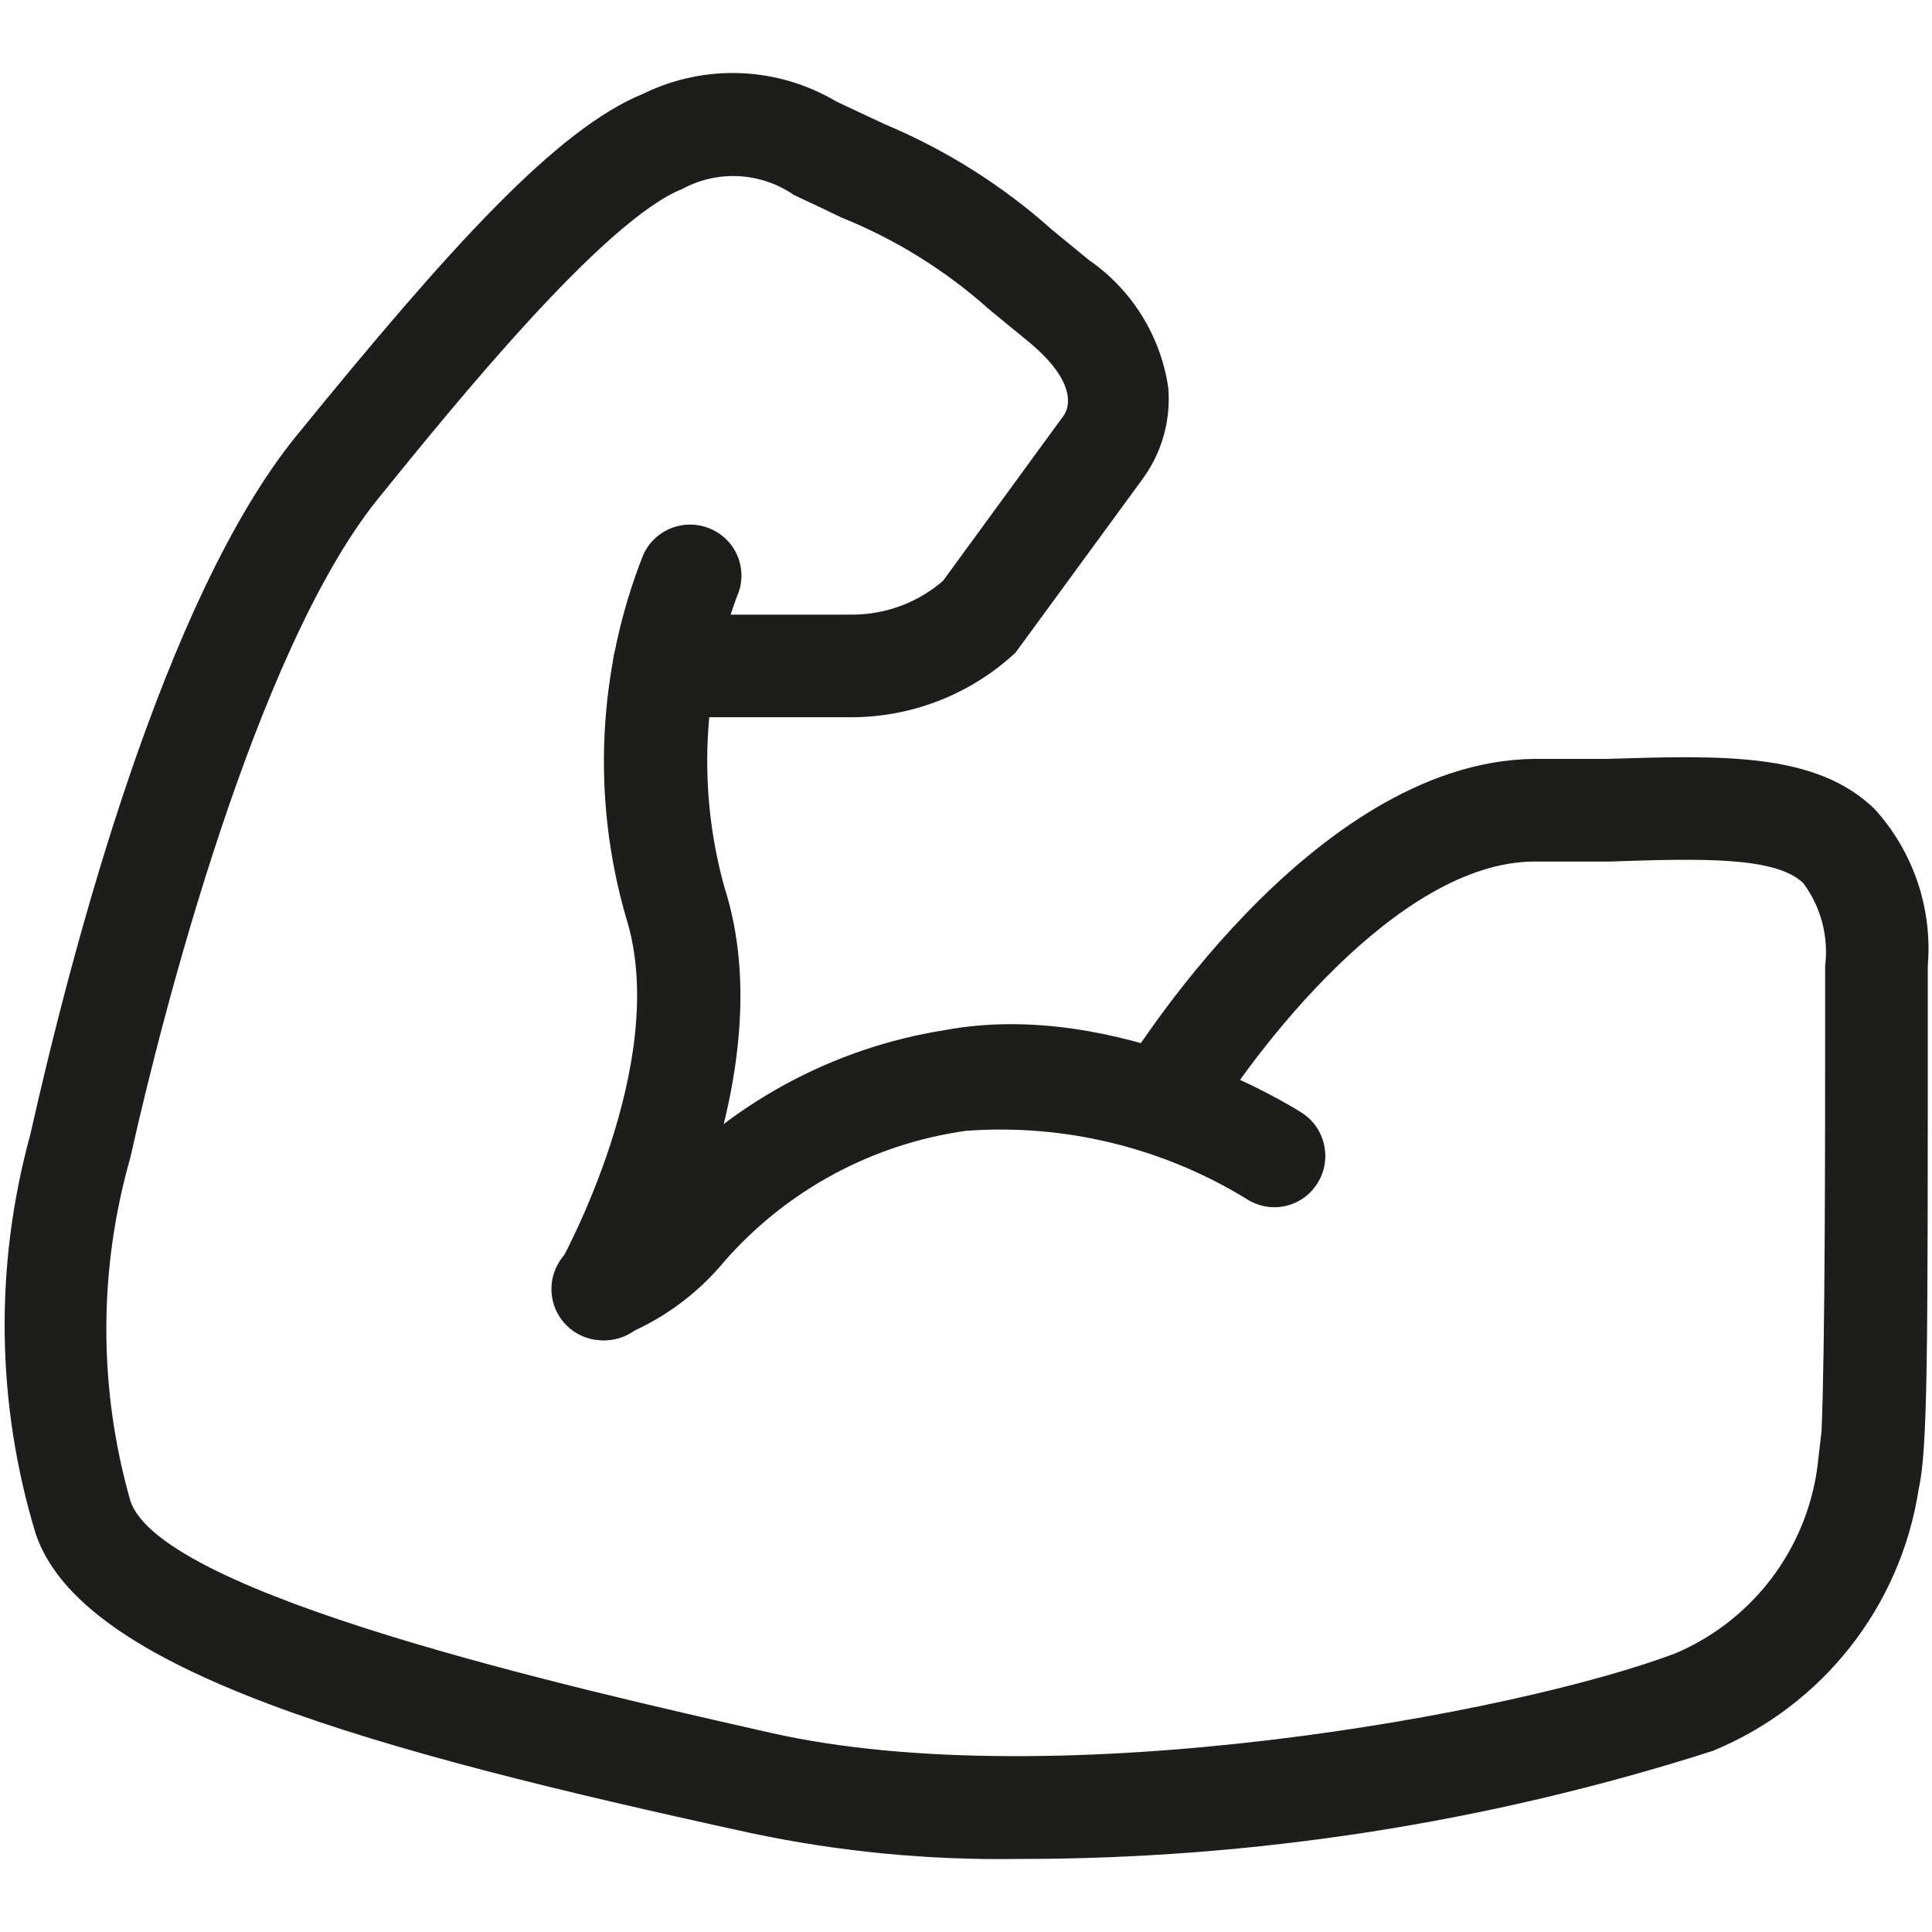
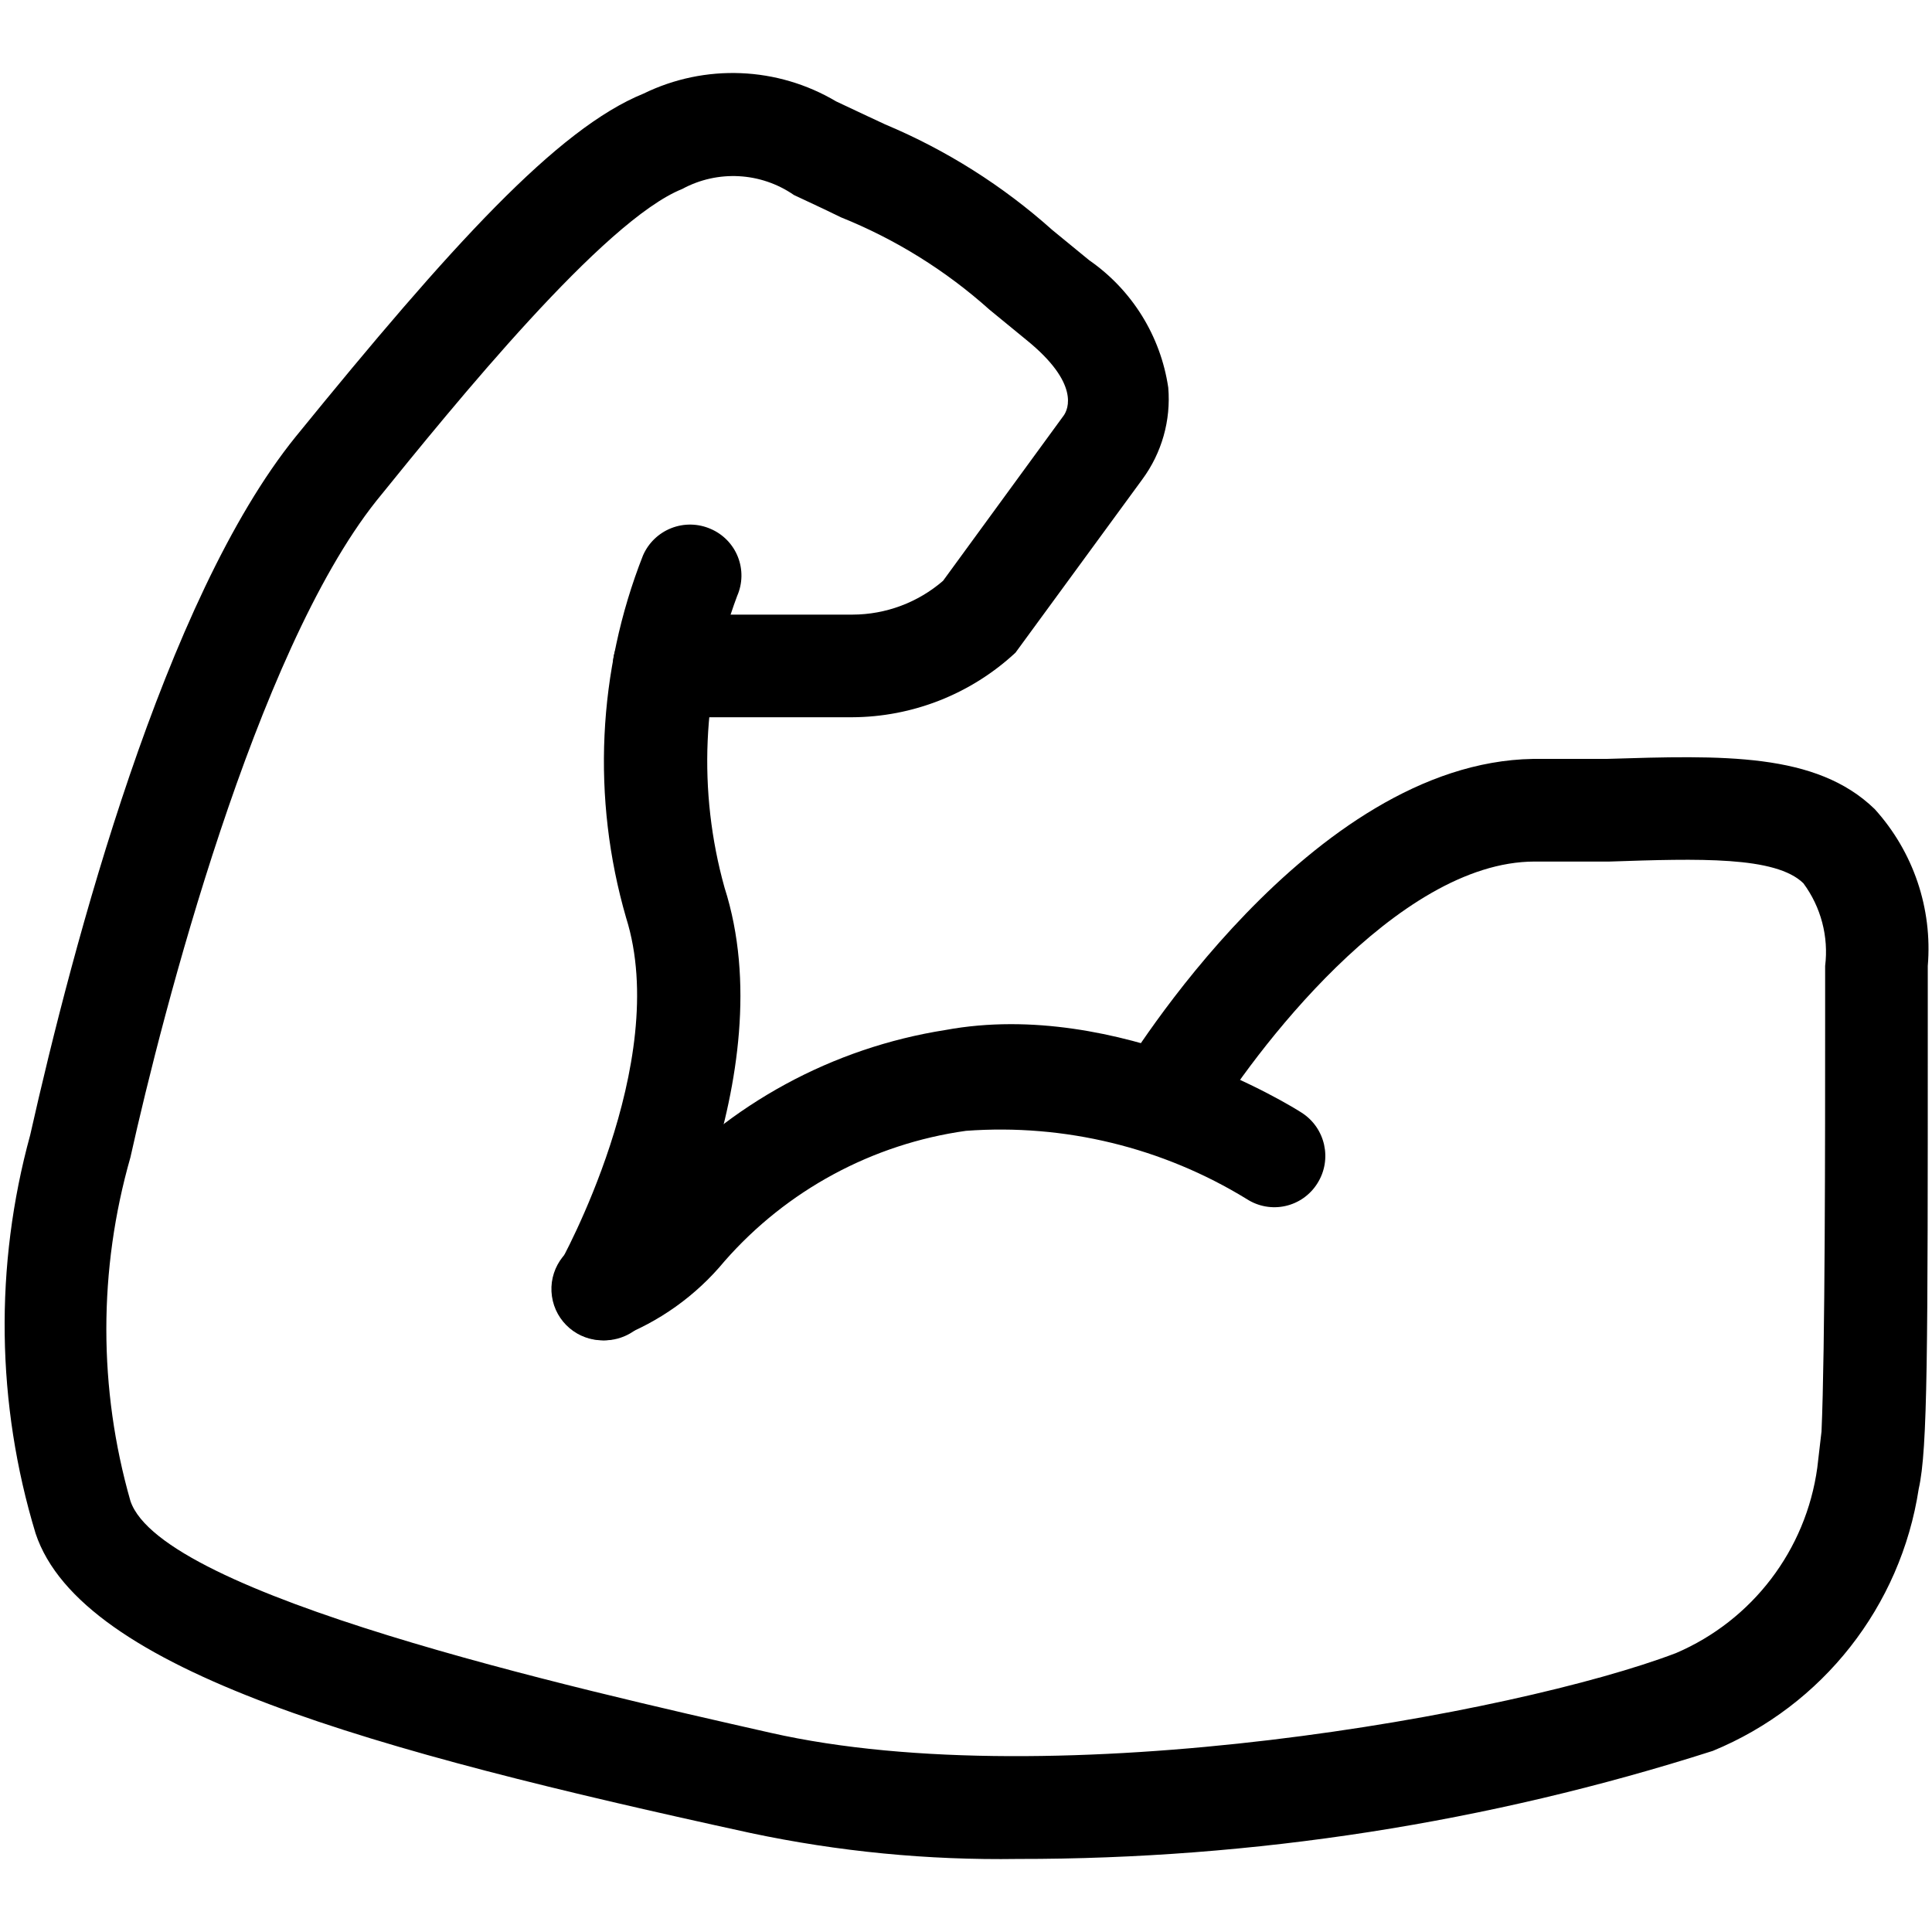
<svg xmlns="http://www.w3.org/2000/svg" id="master" viewBox="0 0 32 32">
-   <defs>
-     <style>.cls-1{fill:#1d1d1b;}</style>
-   </defs>
-   <path class="cls-1" d="M10,22.2a.85.85,0,0,1-.24-1.67,3,3,0,0,0,1.06-.84,8.21,8.21,0,0,1,4.84-2.63c2.87-.53,5.78,1.29,5.9,1.37a.85.85,0,0,1,.26,1.17.84.84,0,0,1-1.17.26A7.8,7.8,0,0,0,16,18.73,6.52,6.52,0,0,0,12,20.89a4.24,4.24,0,0,1-1.78,1.27A.69.69,0,0,1,10,22.2Z" />
-   <path class="cls-1" d="M10,22.2a.94.94,0,0,1-.42-.11.85.85,0,0,1-.31-1.16s1.86-3.32,1.1-5.73a9.31,9.31,0,0,1,.28-6,.85.85,0,0,1,1.12-.44.84.84,0,0,1,.44,1.11A7.8,7.8,0,0,0,12,14.7c1,3.12-1.16,6.91-1.25,7.07A.85.85,0,0,1,10,22.2Z" />
-   <path class="cls-1" d="M16.86,30.79a19.88,19.88,0,0,1-4.43-.43C6.19,29,1.35,27.68.59,25.4A11.89,11.89,0,0,1,.5,18.8c.71-3.16,2.22-8.88,4.4-11.57,2.57-3.16,4.33-5.1,5.76-5.68a3.36,3.36,0,0,1,3.19.13l.51.24.3.14a9.89,9.89,0,0,1,2.77,1.75l.61.5a3.12,3.12,0,0,1,1.31,2.11,2.24,2.24,0,0,1-.43,1.52l-2.1,2.87a4,4,0,0,1-2.71,1.07H11a.85.85,0,0,1,0-1.7h3.12a2.3,2.3,0,0,0,1.5-.56l2-2.74c.07-.1.27-.53-.62-1.25l-.61-.5A8.36,8.36,0,0,0,13.93,3.6l-.29-.14-.49-.23a1.77,1.77,0,0,0-1.85-.1C10,3.65,7.54,6.68,6.23,8.3c-2,2.52-3.53,8.44-4.07,10.87a10.35,10.35,0,0,0,0,5.69c.52,1.56,7.33,3.1,10.6,3.84,4.72,1.07,12.35-.31,15-1.32a3.92,3.92,0,0,0,2.34-3.07l.07-.6c.06-1.35.06-4.9.06-6.76V16a1.91,1.91,0,0,0-.36-1.37c-.46-.45-1.73-.41-3.21-.36-.39,0-.81,0-1.24,0-2.29,0-4.68,3.2-5.41,4.41a.84.84,0,0,1-1.16.3.85.85,0,0,1-.3-1.17c.13-.21,3.15-5.18,6.84-5.24l1.21,0c1.94-.06,3.48-.11,4.45.83a3.44,3.44,0,0,1,.88,2.6V17c0,5.39,0,7-.15,7.66A5.61,5.61,0,0,1,28.37,29,37.65,37.65,0,0,1,16.86,30.79Z" />
+   <path d="M10,22.2a.85.85,0,0,1-.24-1.67,3,3,0,0,0,1.06-.84,8.21,8.21,0,0,1,4.84-2.63c2.87-.53,5.78,1.29,5.9,1.37a.85.85,0,0,1,.26,1.17.84.84,0,0,1-1.17.26A7.8,7.8,0,0,0,16,18.73,6.52,6.52,0,0,0,12,20.89a4.24,4.24,0,0,1-1.78,1.27A.69.69,0,0,1,10,22.2Z" />
+   <path d="M10,22.2a.94.94,0,0,1-.42-.11.85.85,0,0,1-.31-1.16s1.86-3.32,1.1-5.73a9.31,9.31,0,0,1,.28-6,.85.85,0,0,1,1.12-.44.84.84,0,0,1,.44,1.11A7.8,7.8,0,0,0,12,14.7c1,3.12-1.16,6.91-1.25,7.07A.85.85,0,0,1,10,22.2Z" />
+   <path d="M16.86,30.79a19.88,19.88,0,0,1-4.43-.43C6.19,29,1.35,27.68.59,25.4A11.89,11.89,0,0,1,.5,18.8c.71-3.16,2.22-8.88,4.4-11.57,2.57-3.16,4.33-5.1,5.76-5.68a3.36,3.36,0,0,1,3.19.13l.51.24.3.14a9.89,9.89,0,0,1,2.77,1.75l.61.5a3.12,3.12,0,0,1,1.31,2.11,2.24,2.24,0,0,1-.43,1.52l-2.1,2.87a4,4,0,0,1-2.71,1.07H11a.85.85,0,0,1,0-1.7h3.12a2.3,2.3,0,0,0,1.5-.56l2-2.74c.07-.1.27-.53-.62-1.25l-.61-.5A8.36,8.36,0,0,0,13.93,3.6l-.29-.14-.49-.23a1.77,1.77,0,0,0-1.85-.1C10,3.65,7.54,6.68,6.23,8.3c-2,2.52-3.53,8.44-4.07,10.87a10.35,10.35,0,0,0,0,5.69c.52,1.56,7.33,3.1,10.6,3.84,4.72,1.07,12.35-.31,15-1.32a3.92,3.92,0,0,0,2.34-3.07l.07-.6c.06-1.35.06-4.9.06-6.76V16a1.91,1.91,0,0,0-.36-1.37c-.46-.45-1.73-.41-3.21-.36-.39,0-.81,0-1.24,0-2.29,0-4.68,3.2-5.41,4.41a.84.84,0,0,1-1.16.3.85.85,0,0,1-.3-1.17c.13-.21,3.15-5.18,6.84-5.24l1.21,0c1.94-.06,3.48-.11,4.45.83a3.44,3.44,0,0,1,.88,2.6V17c0,5.39,0,7-.15,7.66A5.61,5.61,0,0,1,28.37,29,37.65,37.65,0,0,1,16.86,30.79Z" />
</svg>
